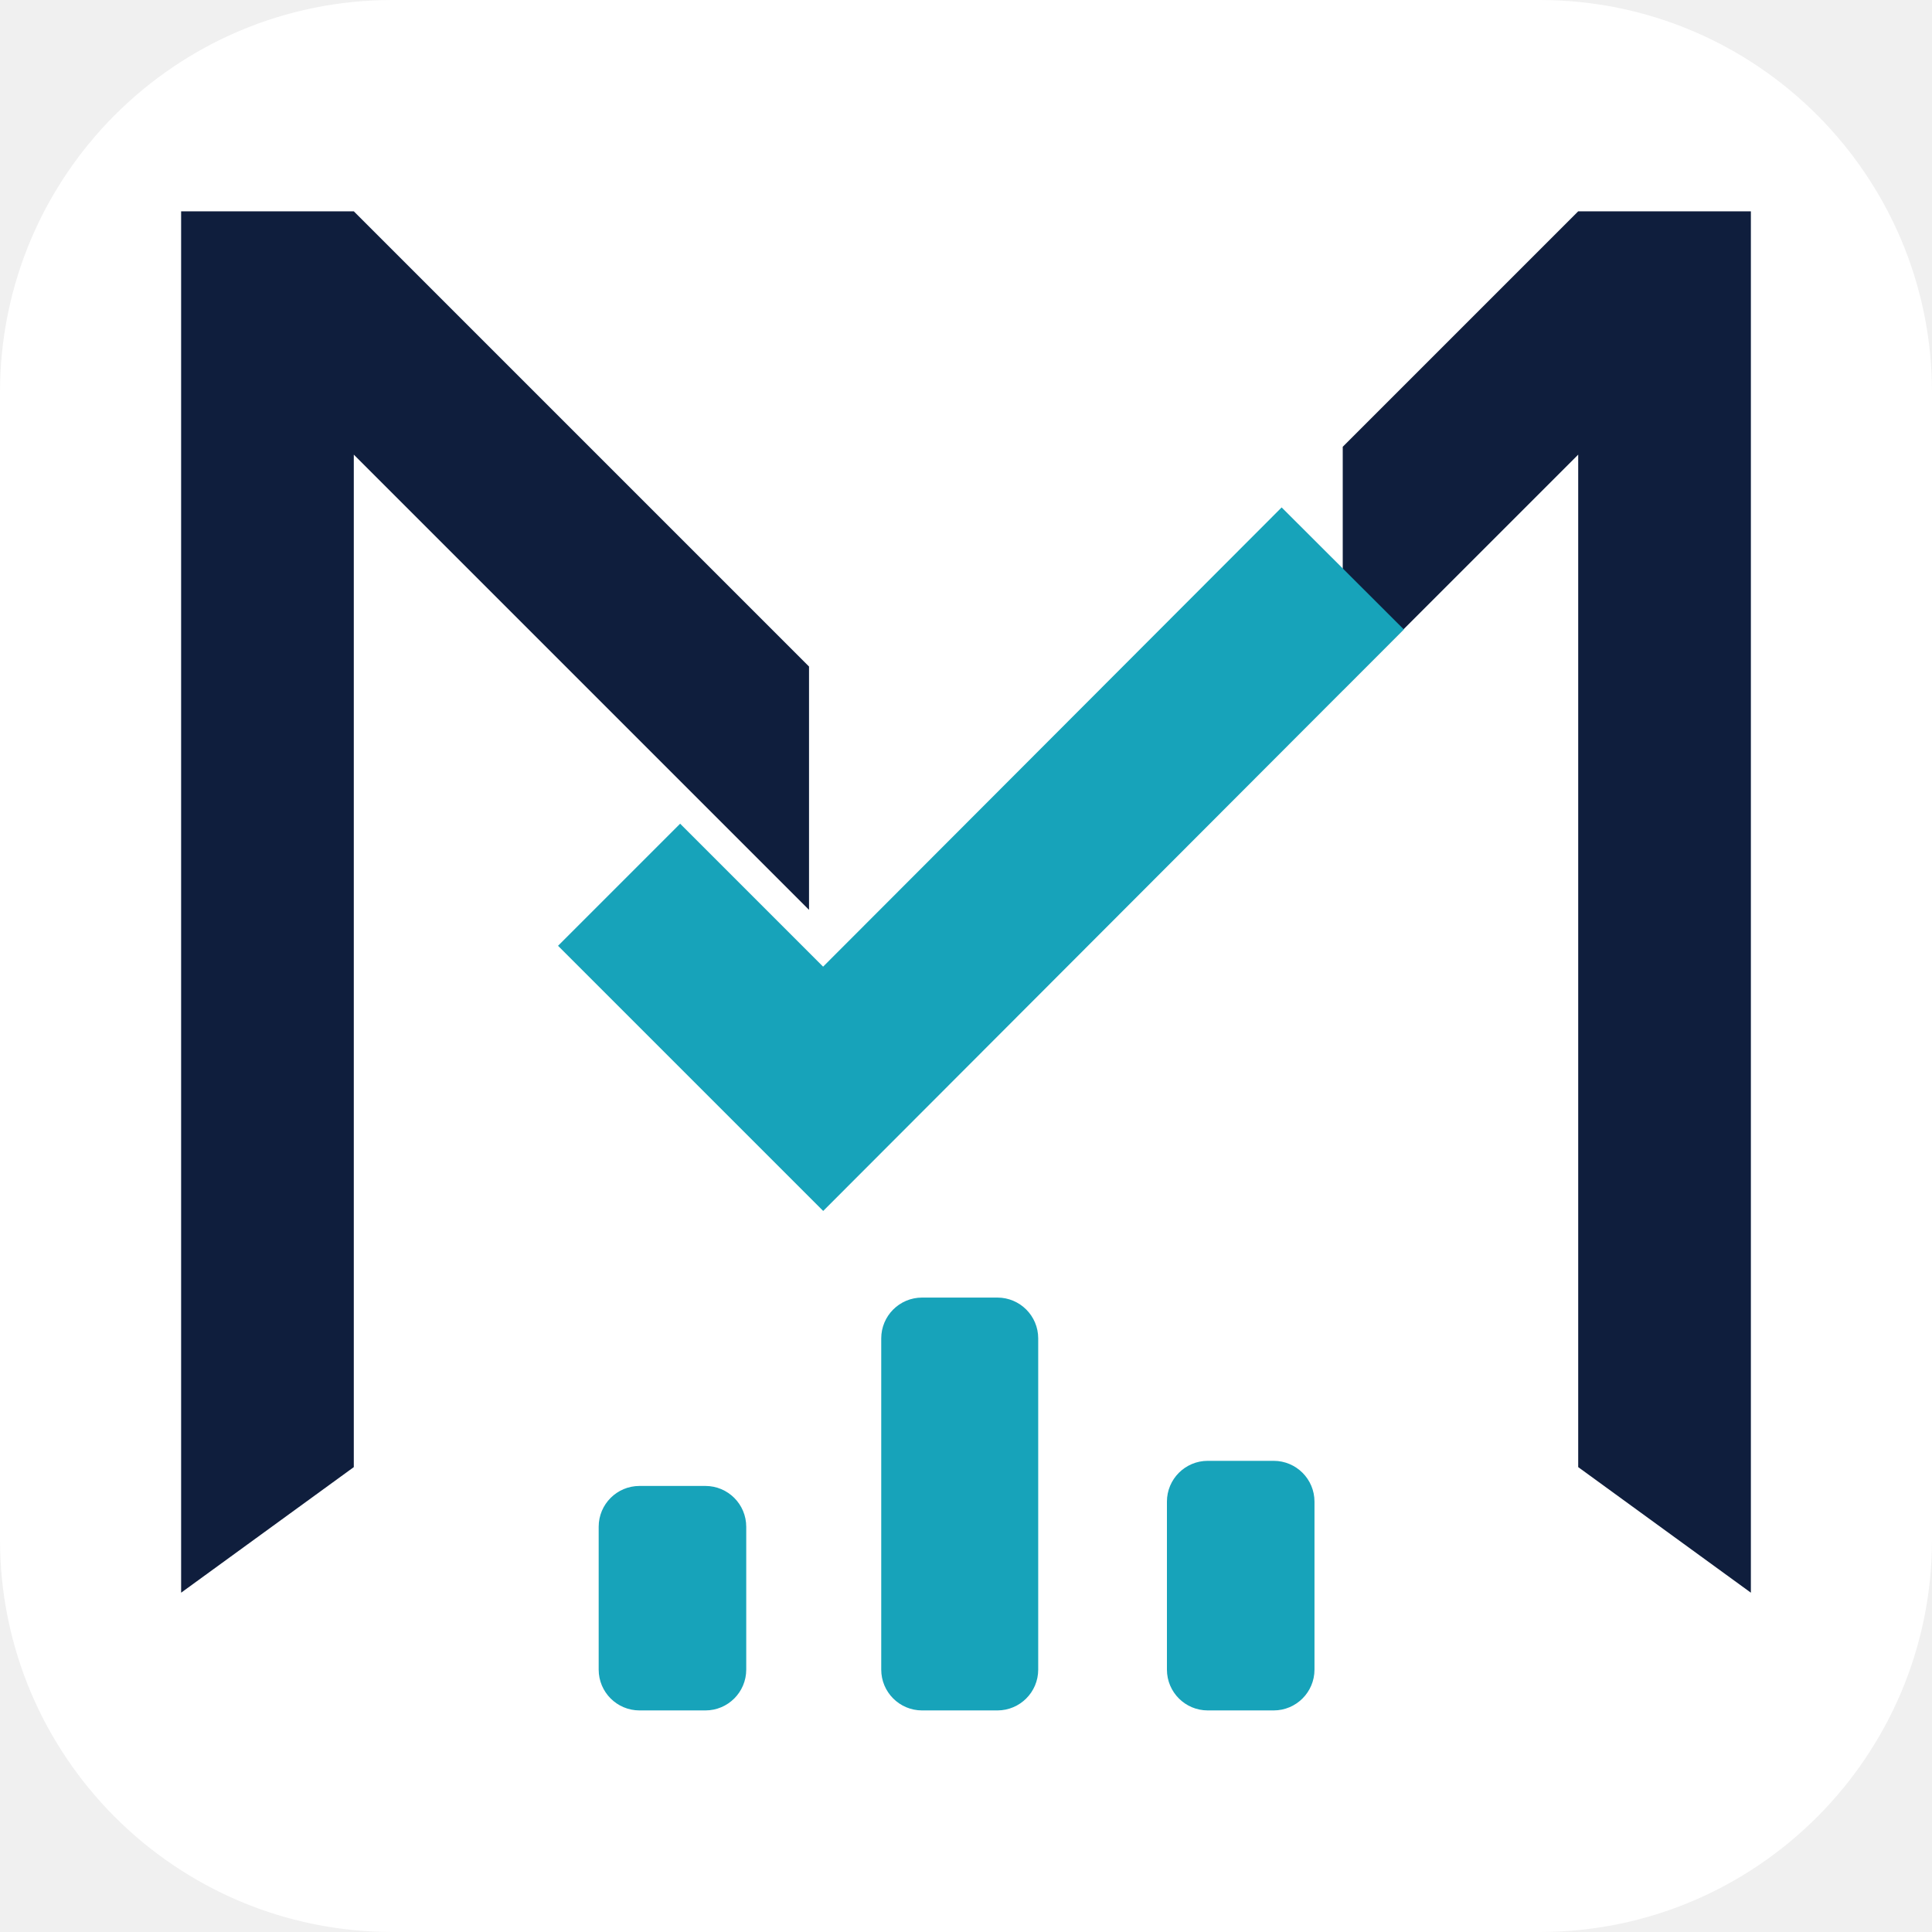
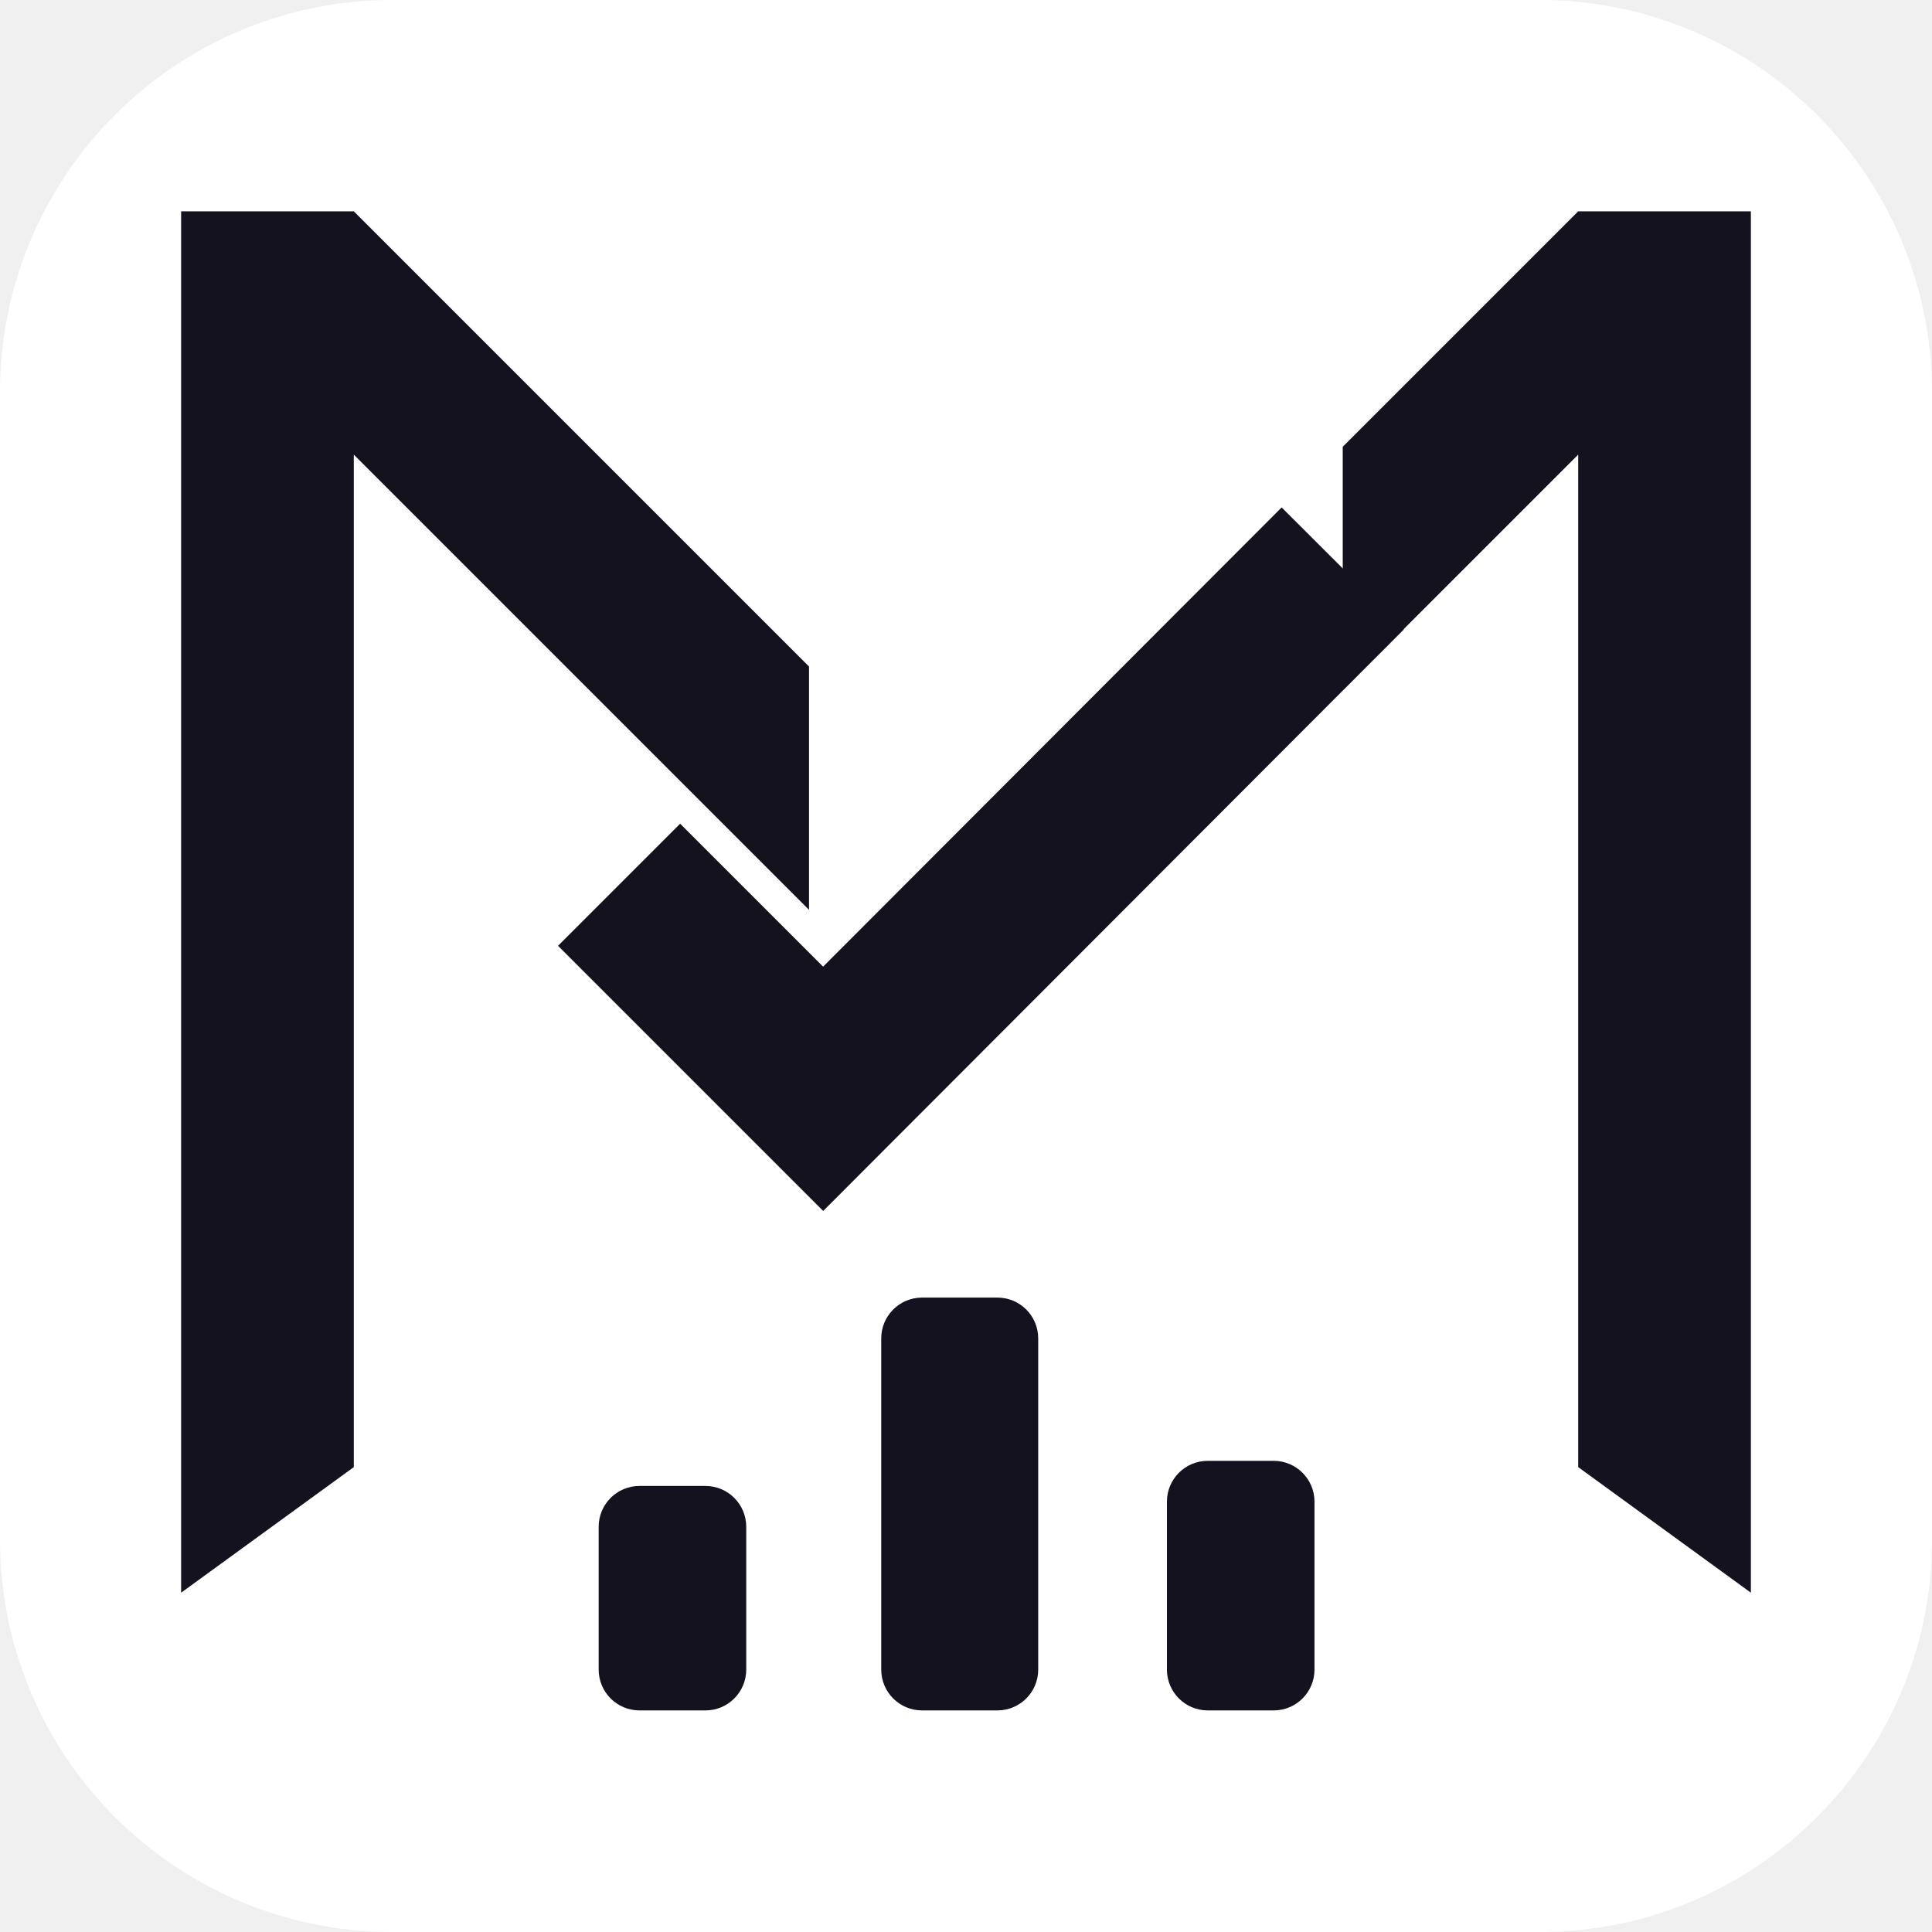
<svg xmlns="http://www.w3.org/2000/svg" viewBox="0 0 64 64" width="64" height="64">
  <rect width="64" height="64" rx="13" fill="#FFFFFF" />
  <g transform="translate(6 7) scale(0.52)" fill="none">
-     <path d="M40 29 L11 0 L0 0 L0 88 L11 80 L11 15.5 L40 44.5 Z" fill="#0F1E3D" />
-     <path d="M74 15 L89 0 L100 0 L100 88 L89 80 L89 15.5 L74 30.5 Z" fill="#0F1E3D" />
-     <path d="M27.9 42.9 L40.9 55.9 L74 22.75" stroke="#17A3BA" stroke-width="11" stroke-linecap="butt" stroke-linejoin="miter" />
-     <rect x="26.6" y="81.2" width="9.4" height="14.3" rx="2.6" fill="#17A3BA" />
-     <rect x="44.6" y="69.2" width="10" height="26.3" rx="2.6" fill="#17A3BA" />
-     <rect x="62.8" y="79.6" width="9.4" height="15.9" rx="2.6" fill="#17A3BA" />
+     <path d="M40 29 L11 0 L0 0 L0 88 L11 80 L11 15.5 L40 44.5 Z" fill="#14121F" />
+     <path d="M74 15 L89 0 L100 0 L100 88 L89 80 L89 15.5 L74 30.5 Z" fill="#14121F" />
+     <path d="M27.9 42.9 L40.9 55.9 L74 22.75" stroke="#14121F" stroke-width="11" stroke-linecap="butt" stroke-linejoin="miter" />
+     <rect x="26.6" y="81.2" width="9.4" height="14.3" rx="2.6" fill="#14121F" />
+     <rect x="44.6" y="69.2" width="10" height="26.3" rx="2.6" fill="#14121F" />
+     <rect x="62.8" y="79.6" width="9.4" height="15.9" rx="2.6" fill="#14121F" />
  </g>
</svg>
